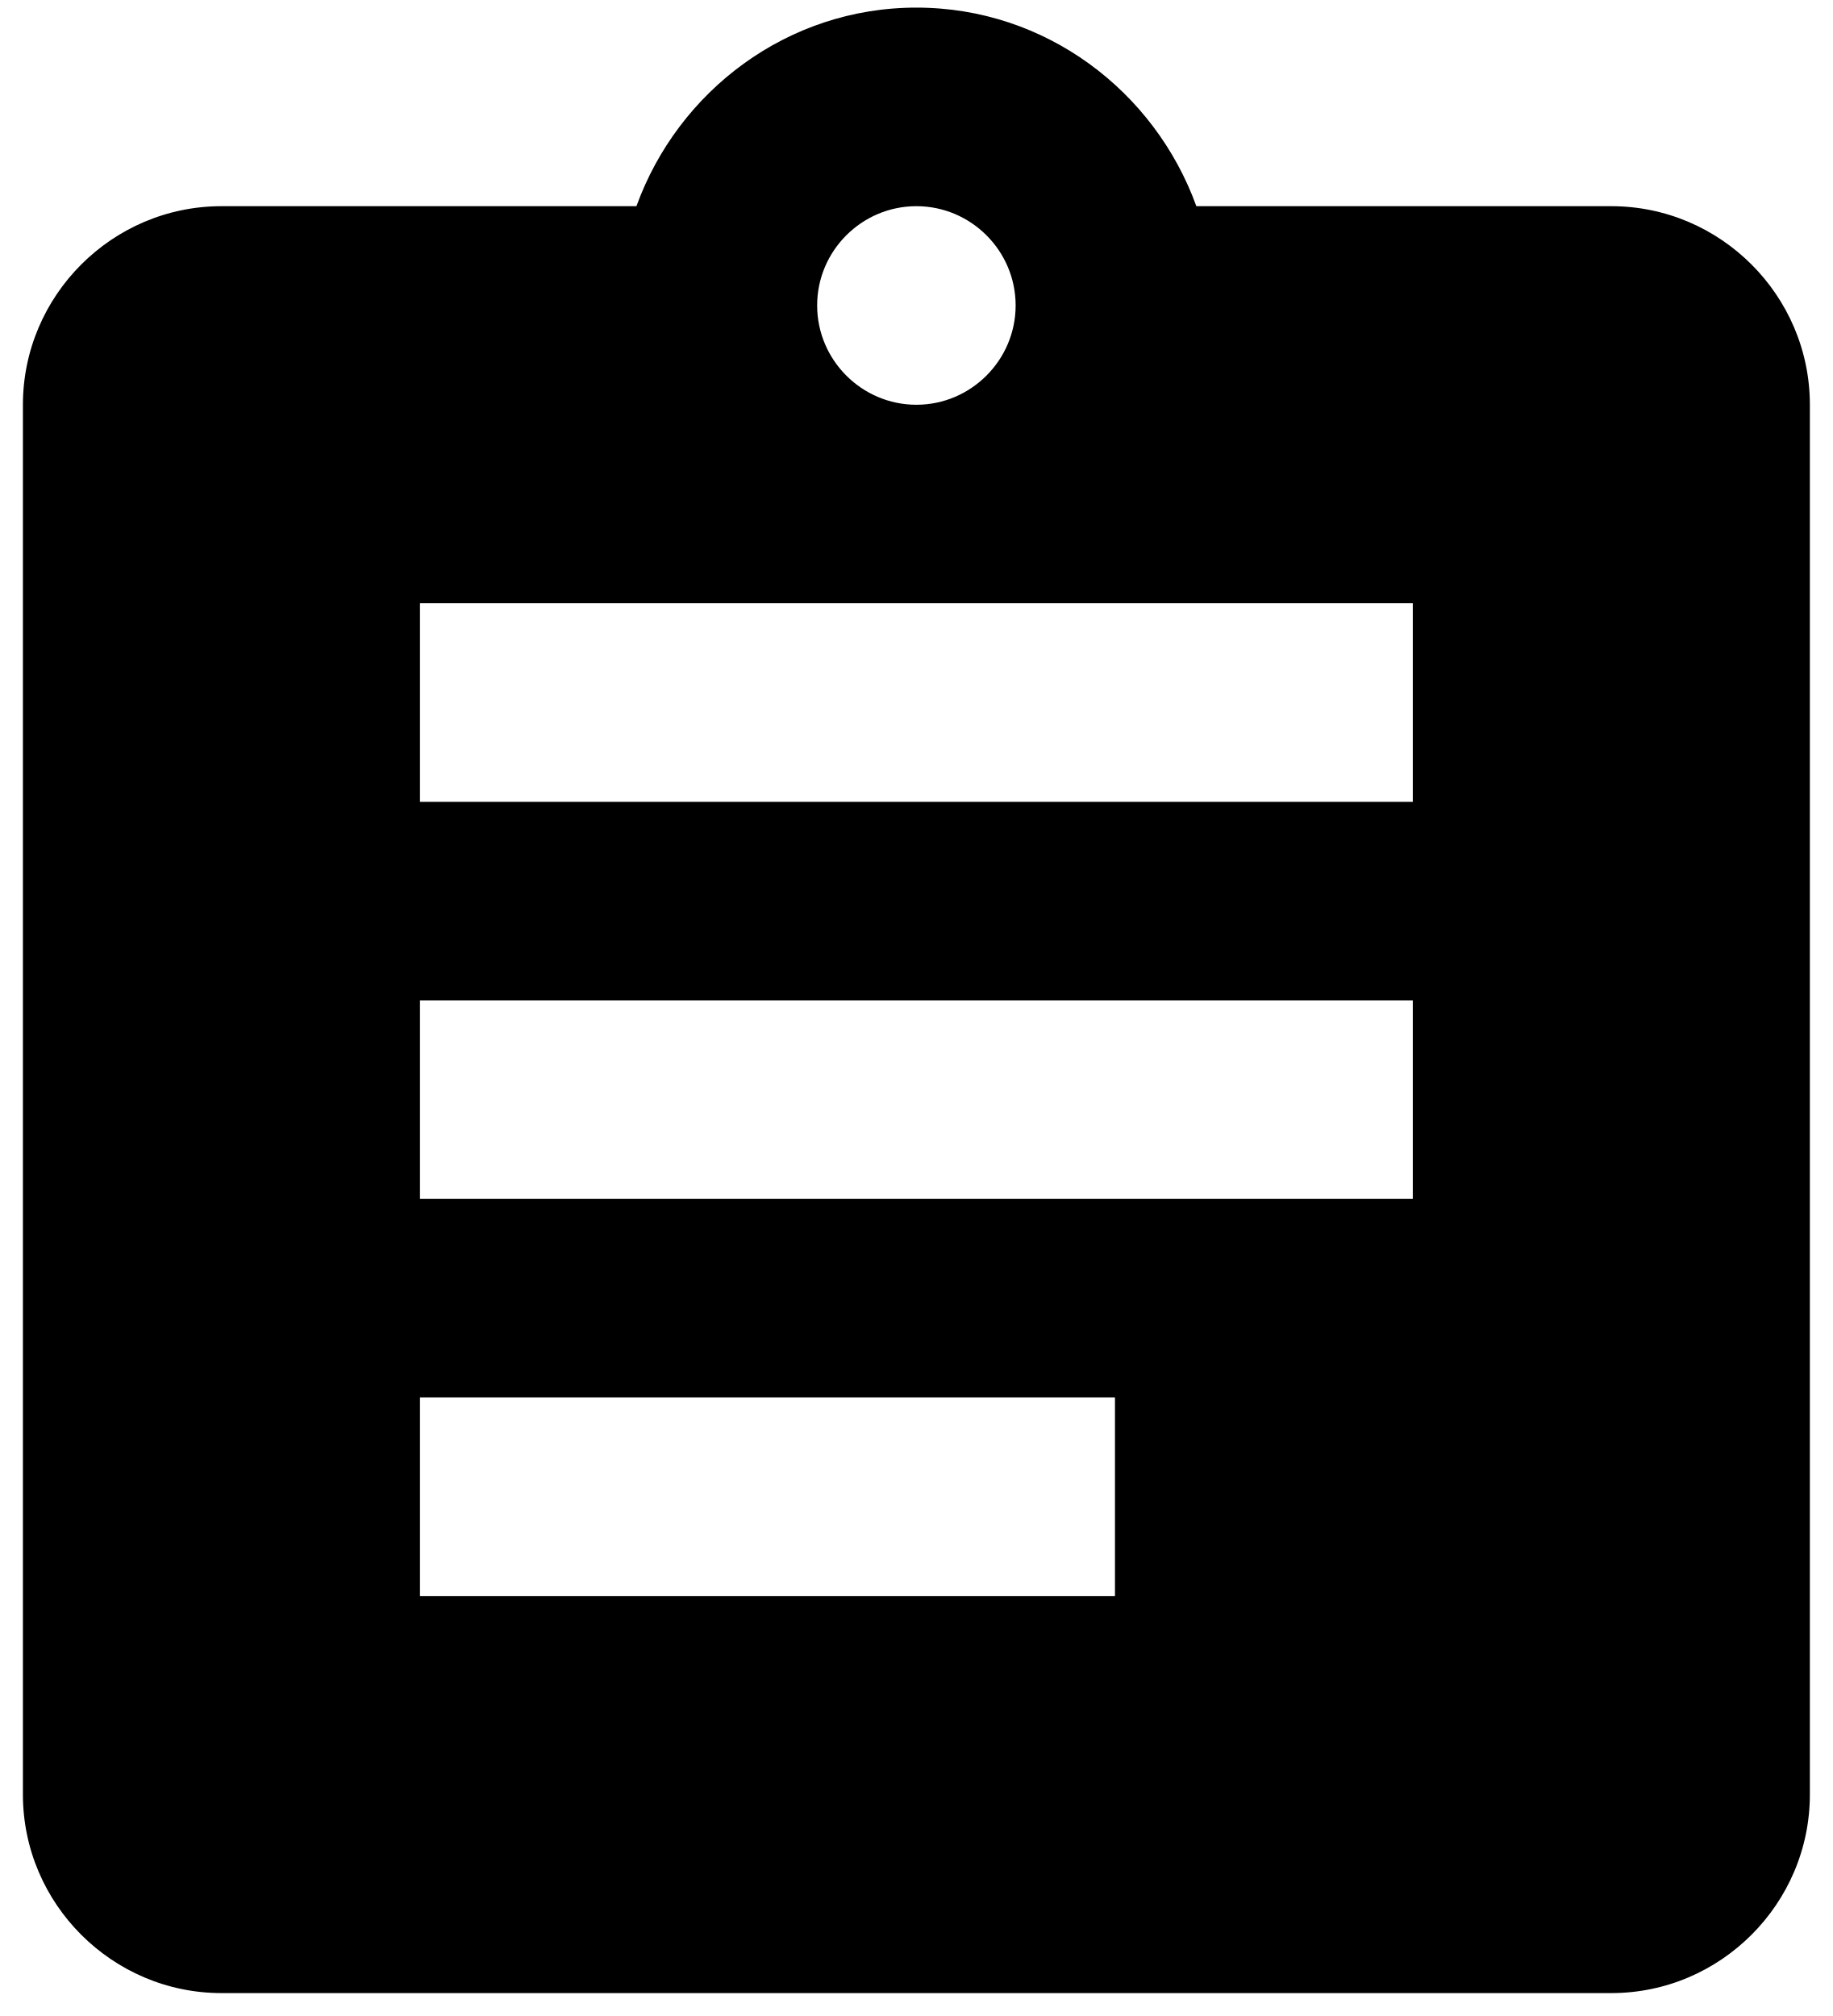
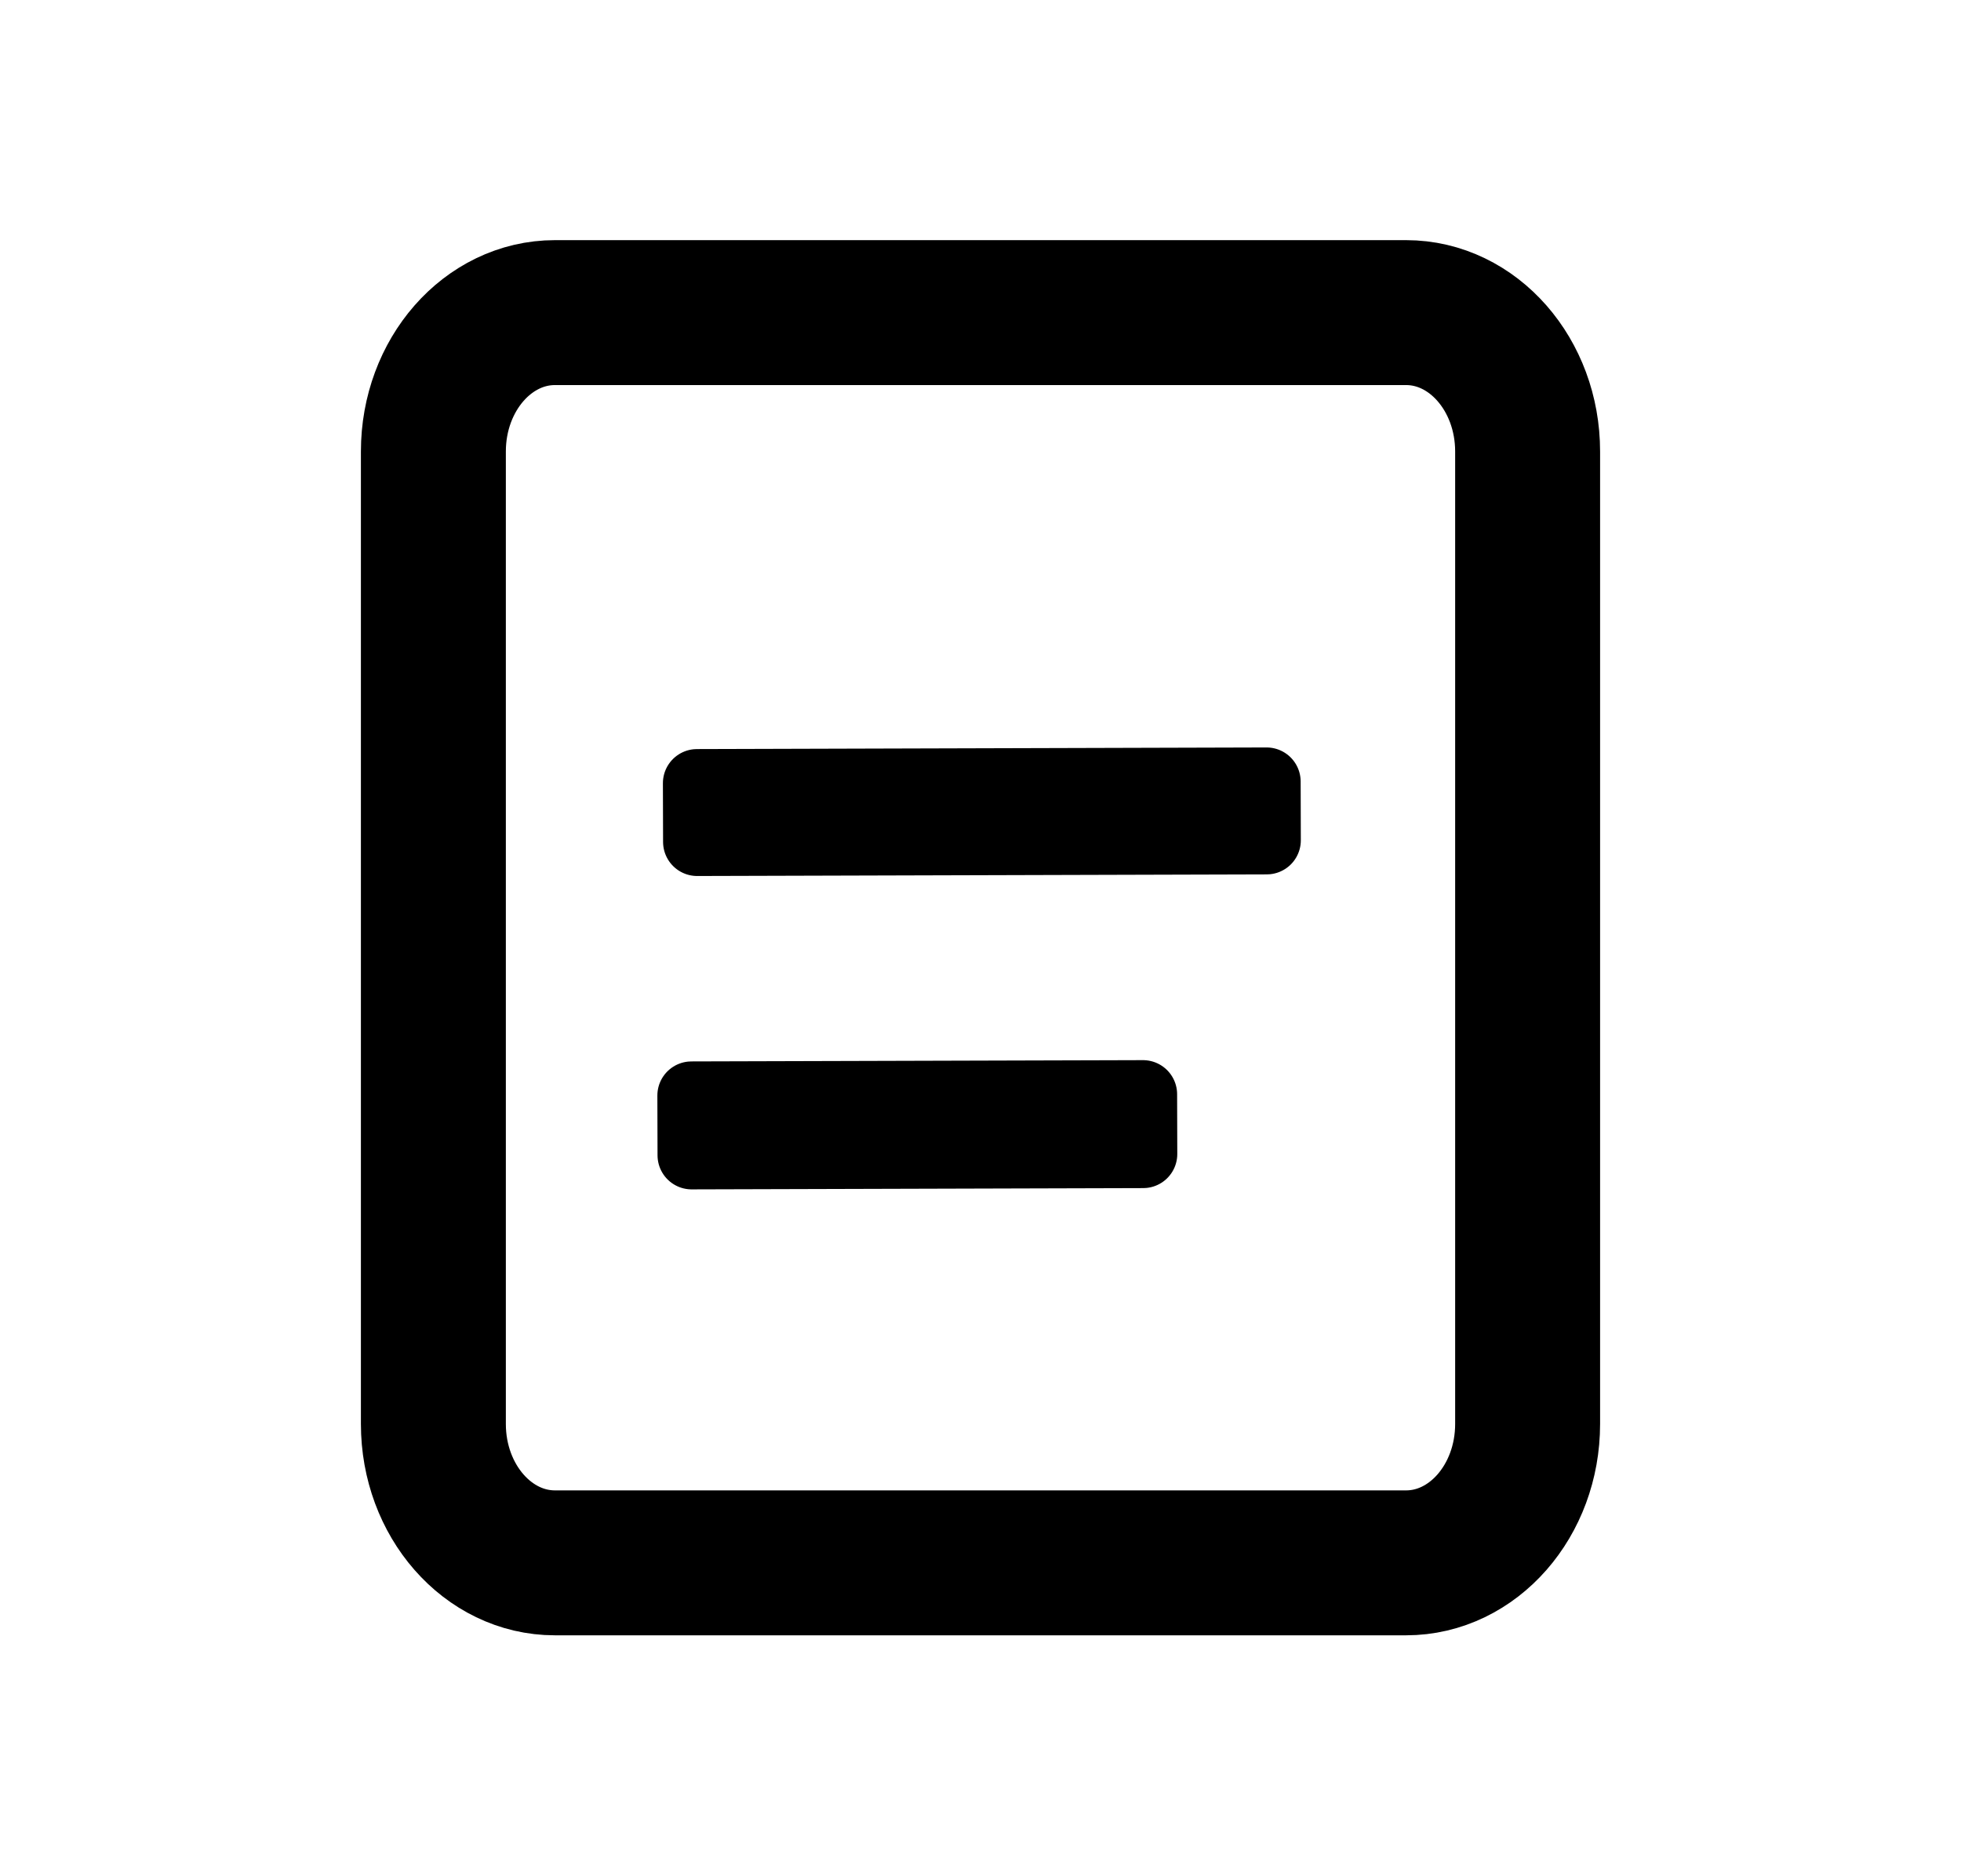
- <svg xmlns="http://www.w3.org/2000/svg" width="20" height="22" viewBox="0 0 20 22" fill="none">
-   <path d="M17.583 2.25H13.055C12.6 0.993 11.408 0.083 10 0.083C8.592 0.083 7.4 0.993 6.945 2.25H2.417C1.225 2.25 0.25 3.225 0.25 4.417V19.583C0.25 20.775 1.225 21.75 2.417 21.75H17.583C18.775 21.75 19.75 20.775 19.75 19.583V4.417C19.75 3.225 18.775 2.25 17.583 2.25ZM10 2.25C10.596 2.25 11.083 2.737 11.083 3.333C11.083 3.929 10.596 4.417 10 4.417C9.404 4.417 8.917 3.929 8.917 3.333C8.917 2.737 9.404 2.25 10 2.25ZM12.167 17.417H4.583V15.25H12.167V17.417ZM15.417 13.083H4.583V10.917H15.417V13.083ZM15.417 8.75H4.583V6.583H15.417V8.75Z" fill="currentColor" />
+ <svg xmlns="http://www.w3.org/2000/svg" width="23" height="22" viewBox="0 0 23 22" fill="none">
+   <path d="M16.491 3.667H6.509C5.722 3.667 5.083 4.396 5.083 5.296V16.704C5.083 17.604 5.722 18.333 6.509 18.333H16.491C17.278 18.333 17.917 17.604 17.917 16.704V5.296C17.917 4.396 17.278 3.667 16.491 3.667Z" stroke="currentColor" stroke-width="1.7" stroke-linecap="round" stroke-linejoin="round" />
+   <path d="M8.177 9.876L8.175 9.187L14.855 9.168L14.857 9.857L8.177 9.876Z" stroke="currentColor" stroke-width="0.8" stroke-linecap="round" stroke-linejoin="round" />
+   <path d="M8.112 13.552L8.11 12.851L13.406 12.836L13.408 13.537L8.112 13.552Z" stroke="currentColor" stroke-width="0.8" stroke-linecap="round" stroke-linejoin="round" />
</svg>
